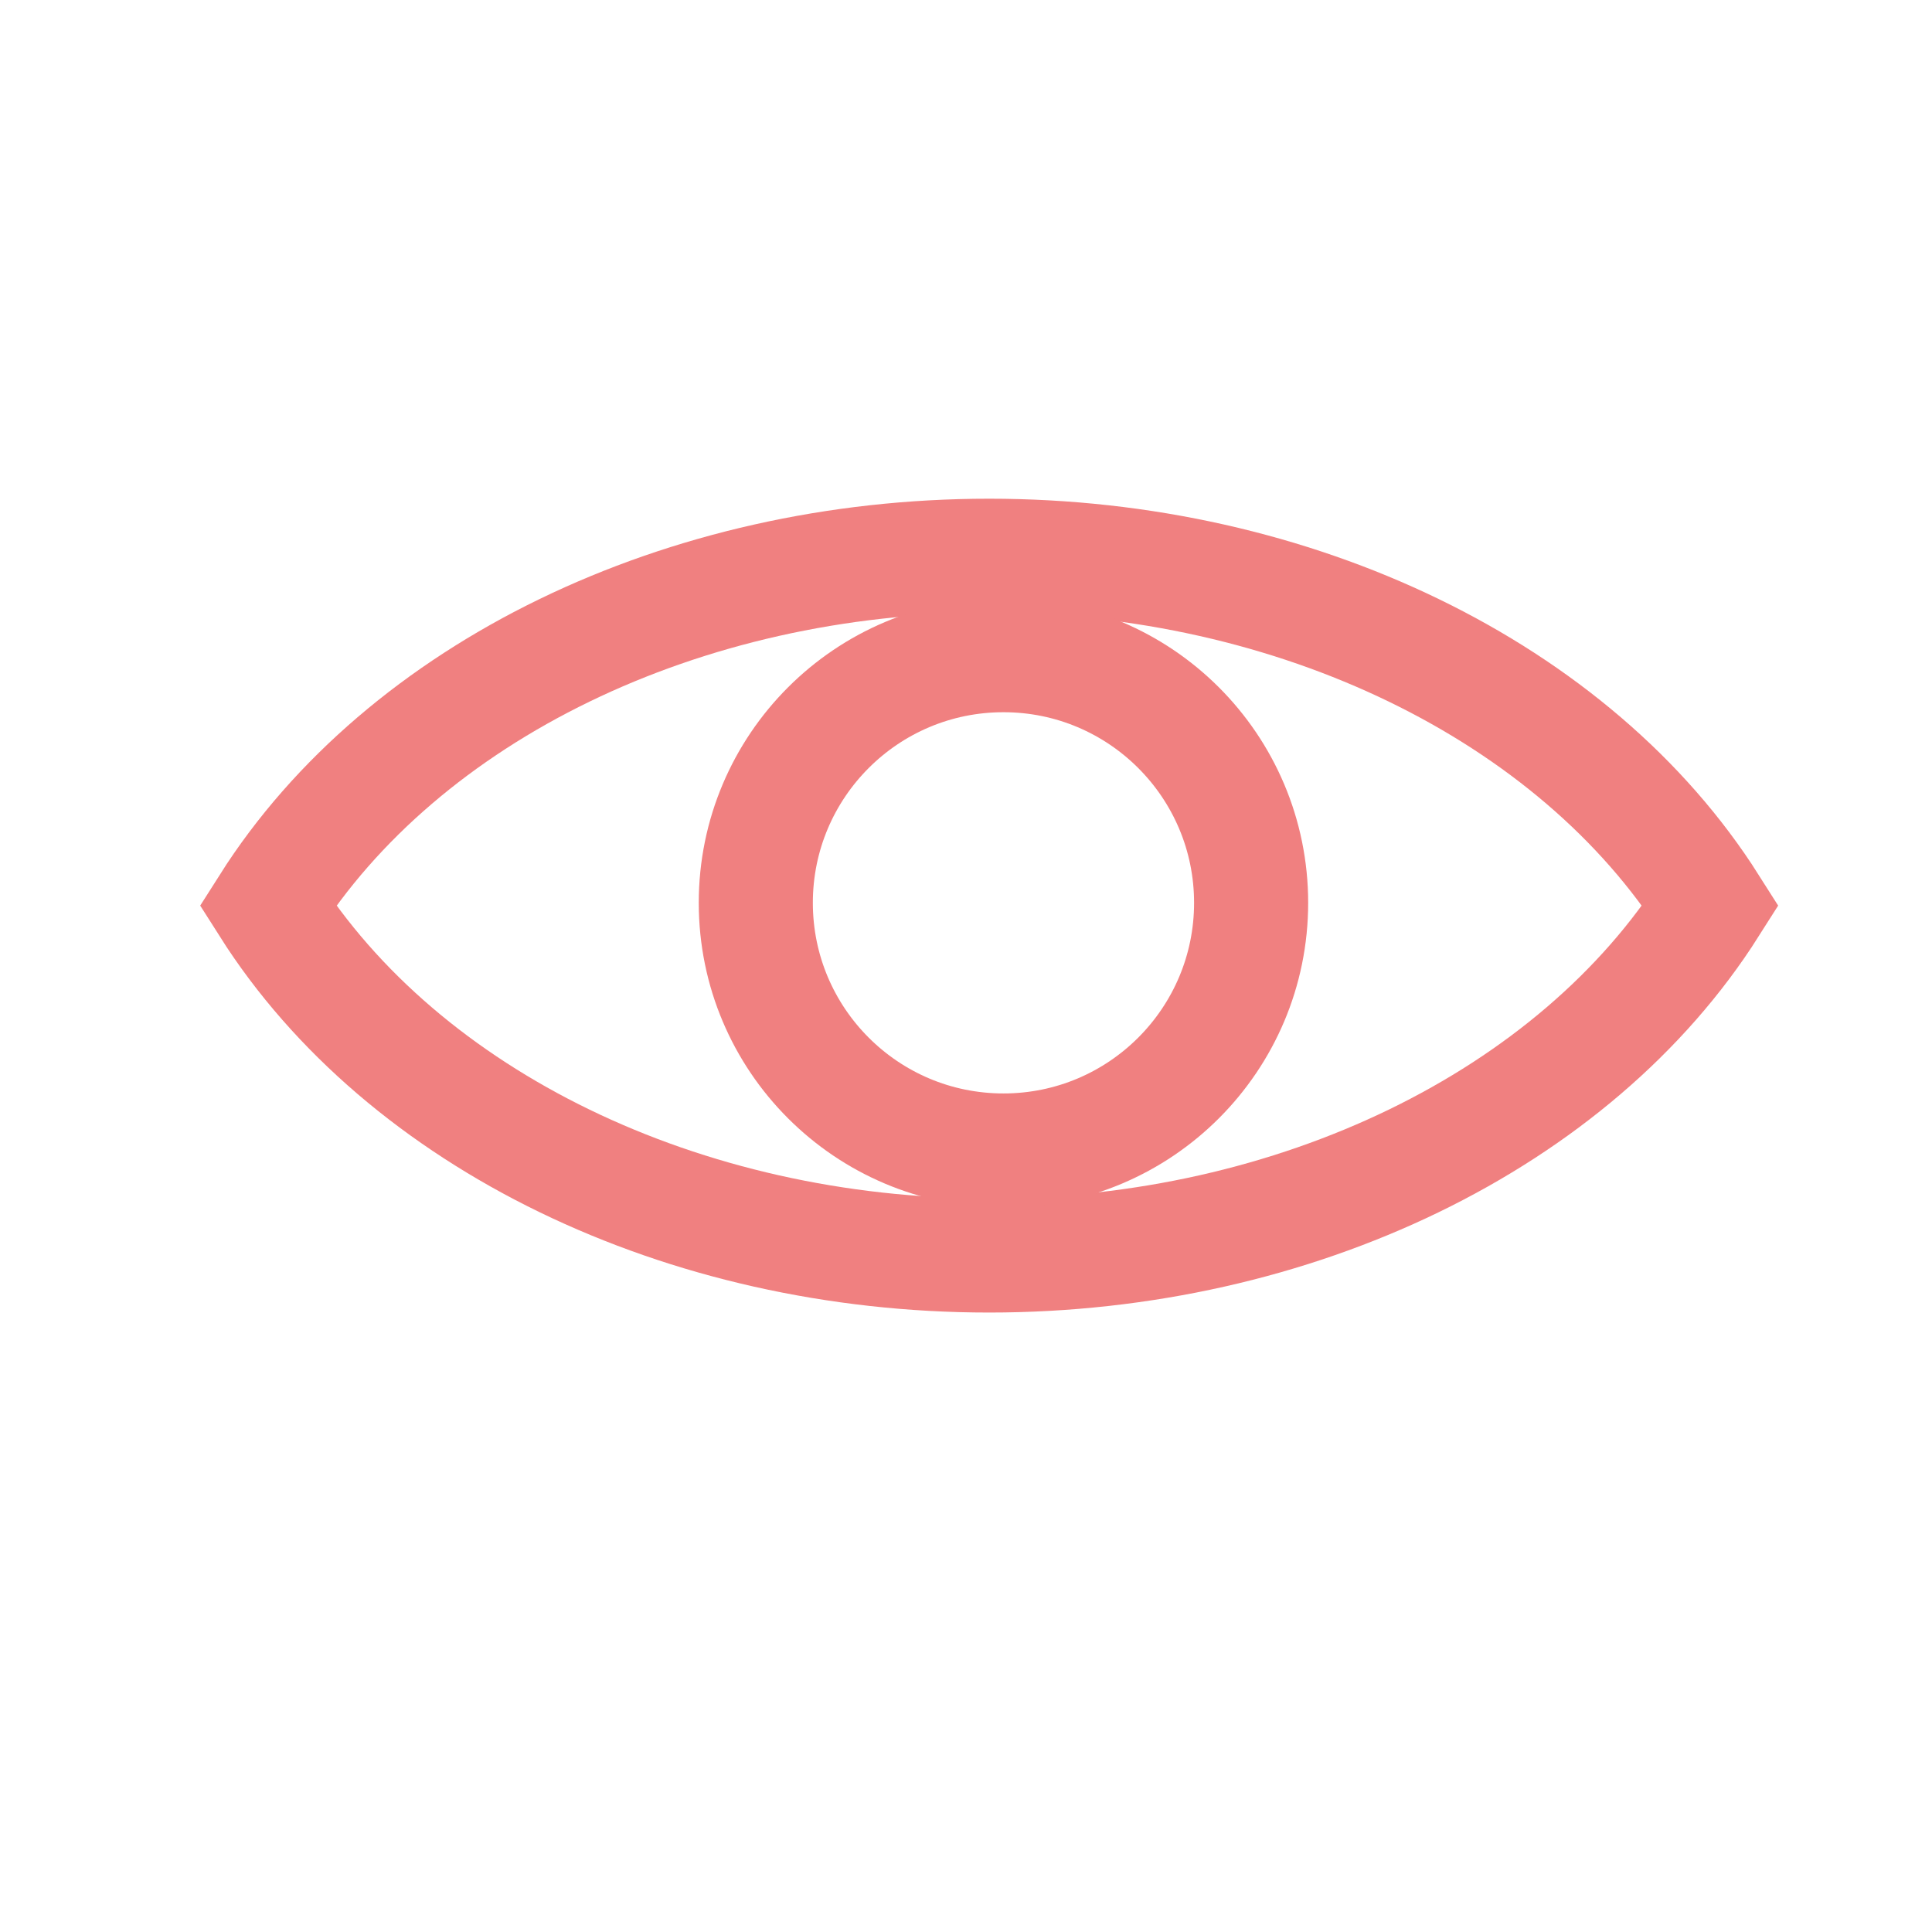
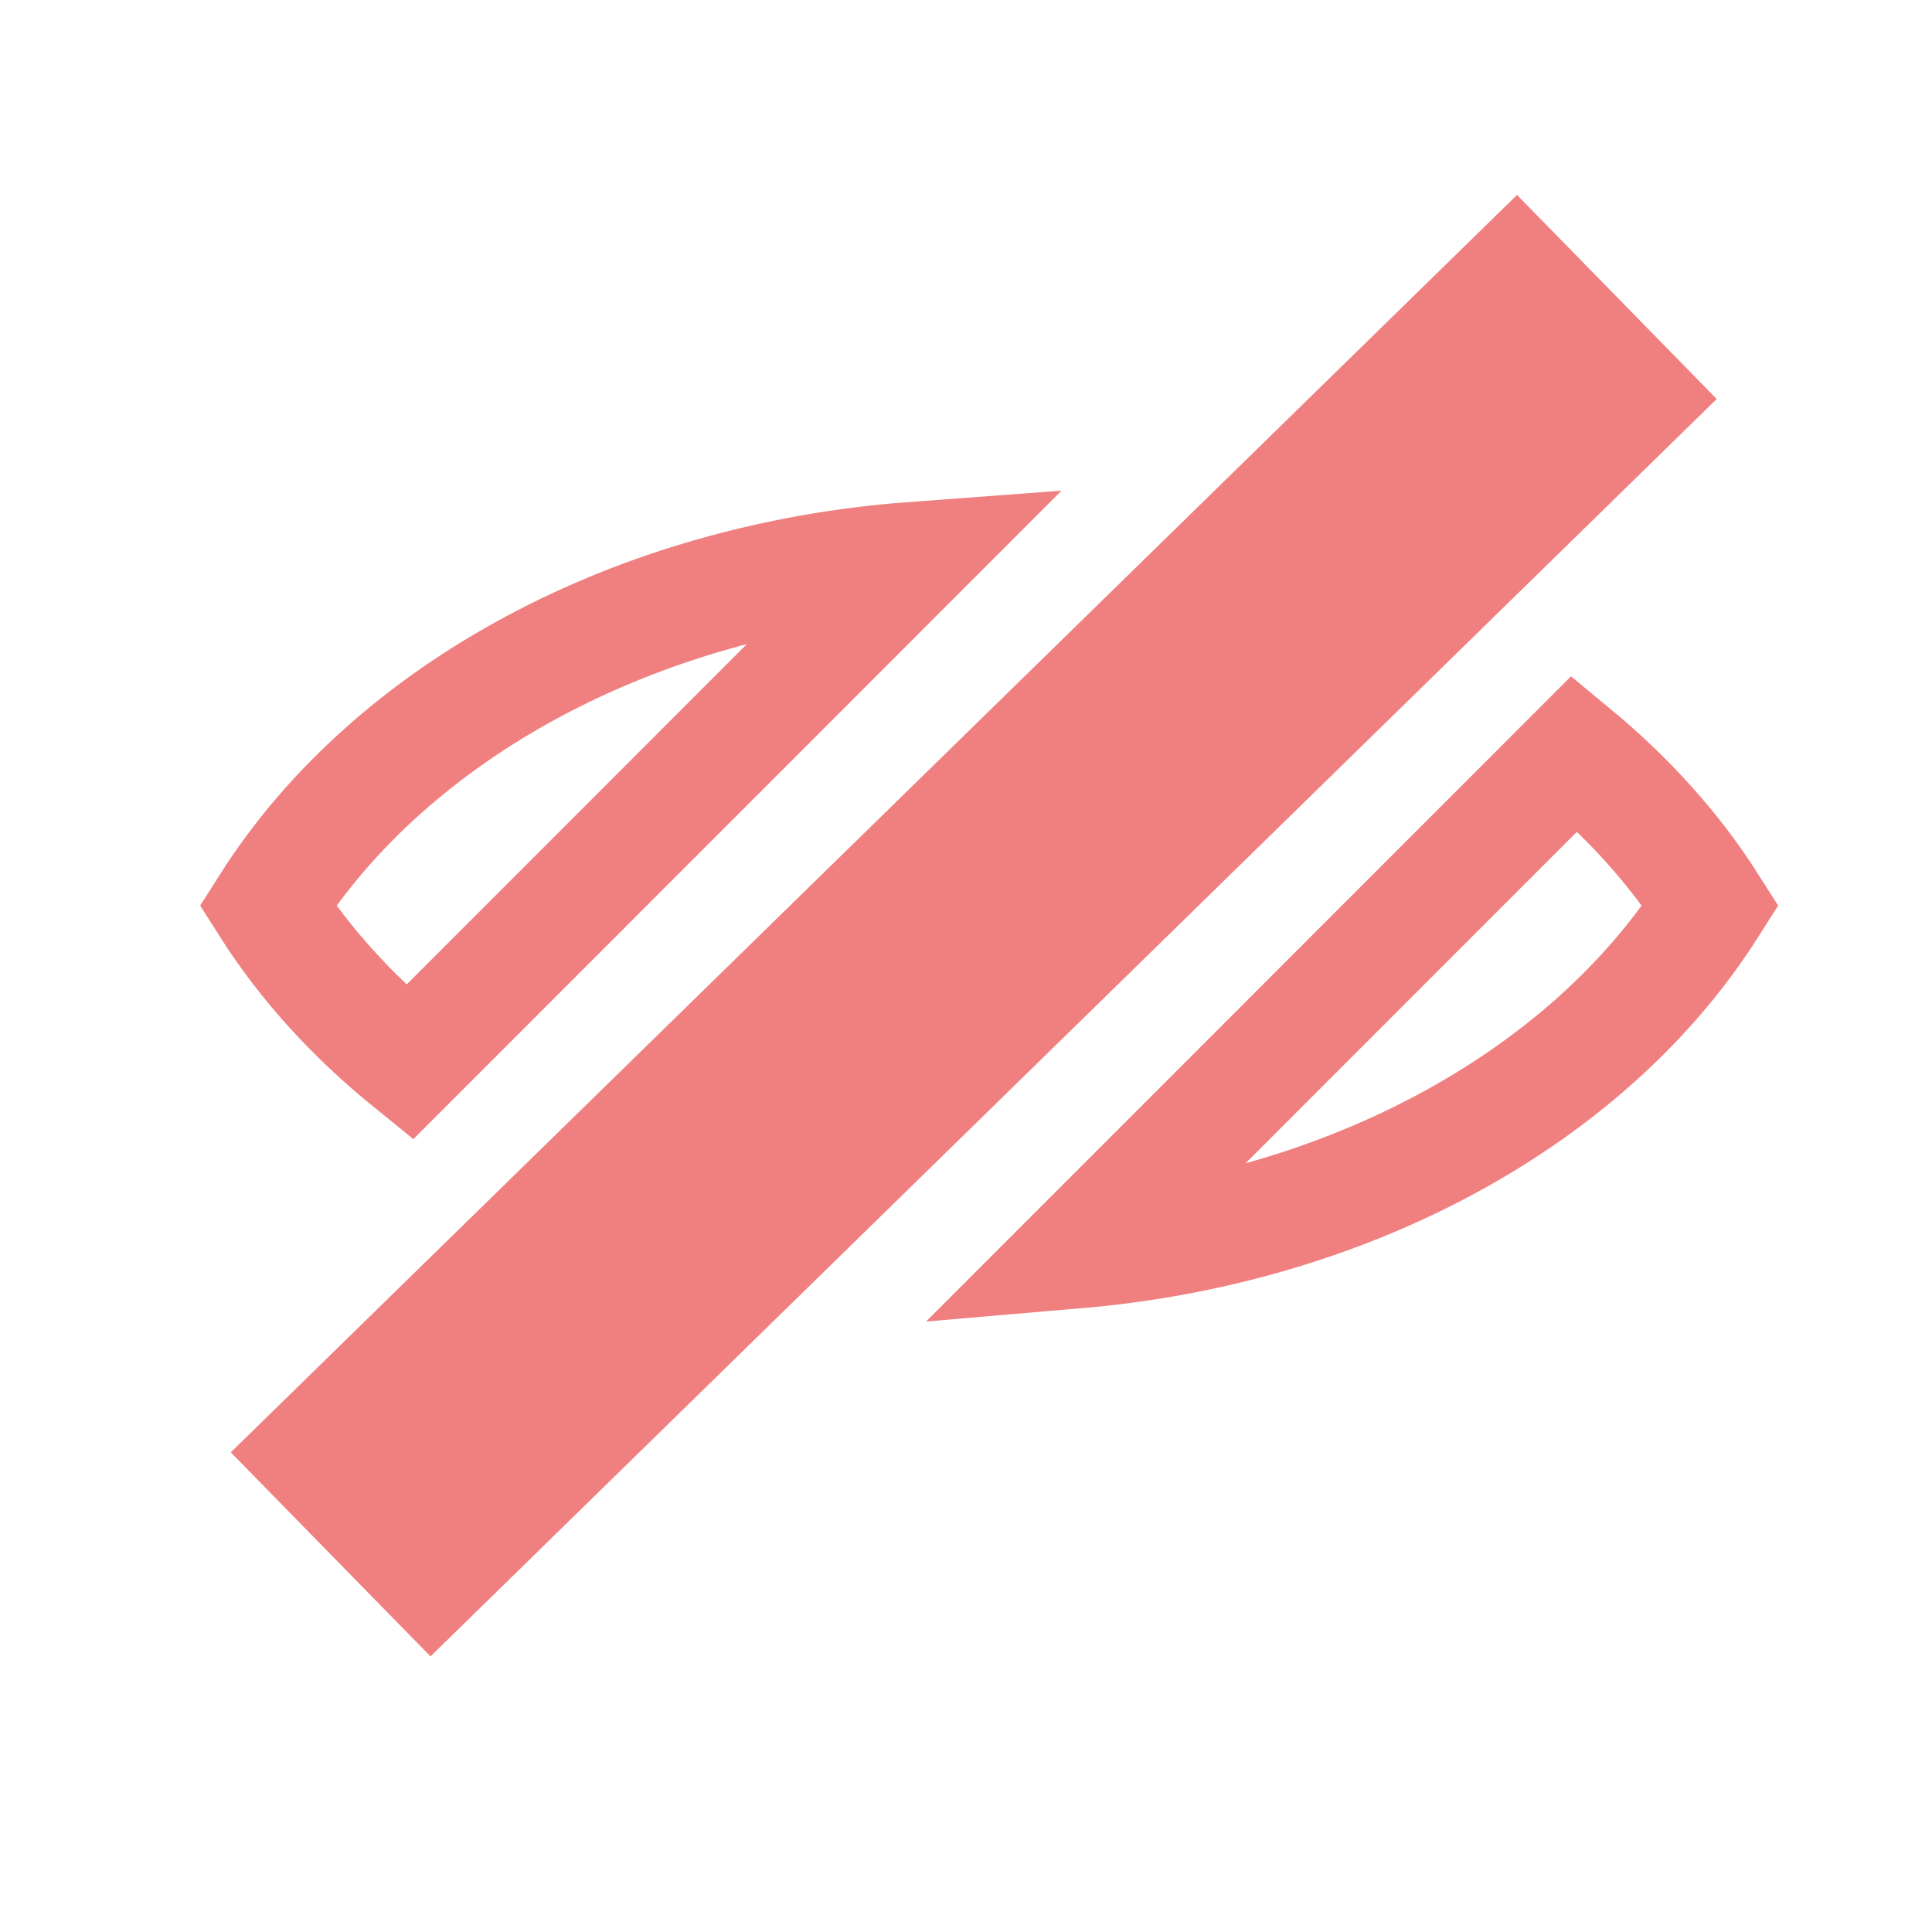
<svg xmlns="http://www.w3.org/2000/svg" viewBox="0 0 50.8 50.8" version="1.1" id="svg881">
  <defs id="defs885" />
-   <g stroke="lightcoral" id="g879">
-     <path fill="none" stroke="#00000" strokeWidth="1.984" d="M 26.01,14.613 C 17.962,14.612 10.61,18.178 7.04,23.812 10.61,29.447 17.962,33.013 26.01,33.012 34.057,33.012 41.409,29.447 44.979,23.812 41.409,18.178 34.057,14.613 26.01,14.613 Z" id="path875" style="stroke-width:3;stroke-miterlimit:4;stroke-dasharray:none" />
-     <circle fill="none" stroke="#00000" strokeWidth="1.984" cx="26.385" cy="23.739" r="6.512" id="circle877" style="stroke-width:3;stroke-miterlimit:4;stroke-dasharray:none" />
+   <g stroke="lightcoral" id="g879" style="fill:none">
+     <path id="path875" style="stroke-width:3;stroke-miterlimit:4;stroke-dasharray:none;fill:none" d="M 23.996 14.697 C 16.753 15.237 10.309 18.652 7.039 23.812 C 8.016 25.354 9.284 26.734 10.764 27.936 L 23.996 14.697 z M 41.404 19.809 L 28.314 32.904 C 35.438 32.295 41.753 28.903 44.979 23.812 C 44.034 22.322 42.82 20.982 41.404 19.809 z " />
  </g>
+   <rect style="fill:lightcoral;fill-opacity:1;stroke:none;stroke-width:3.513" id="rect832" width="7.508" height="47.296" x="31.549" y="-24.923" transform="matrix(0.6994332,0.714698,-0.7150744,0.6990484,0,0)" />
</svg>
